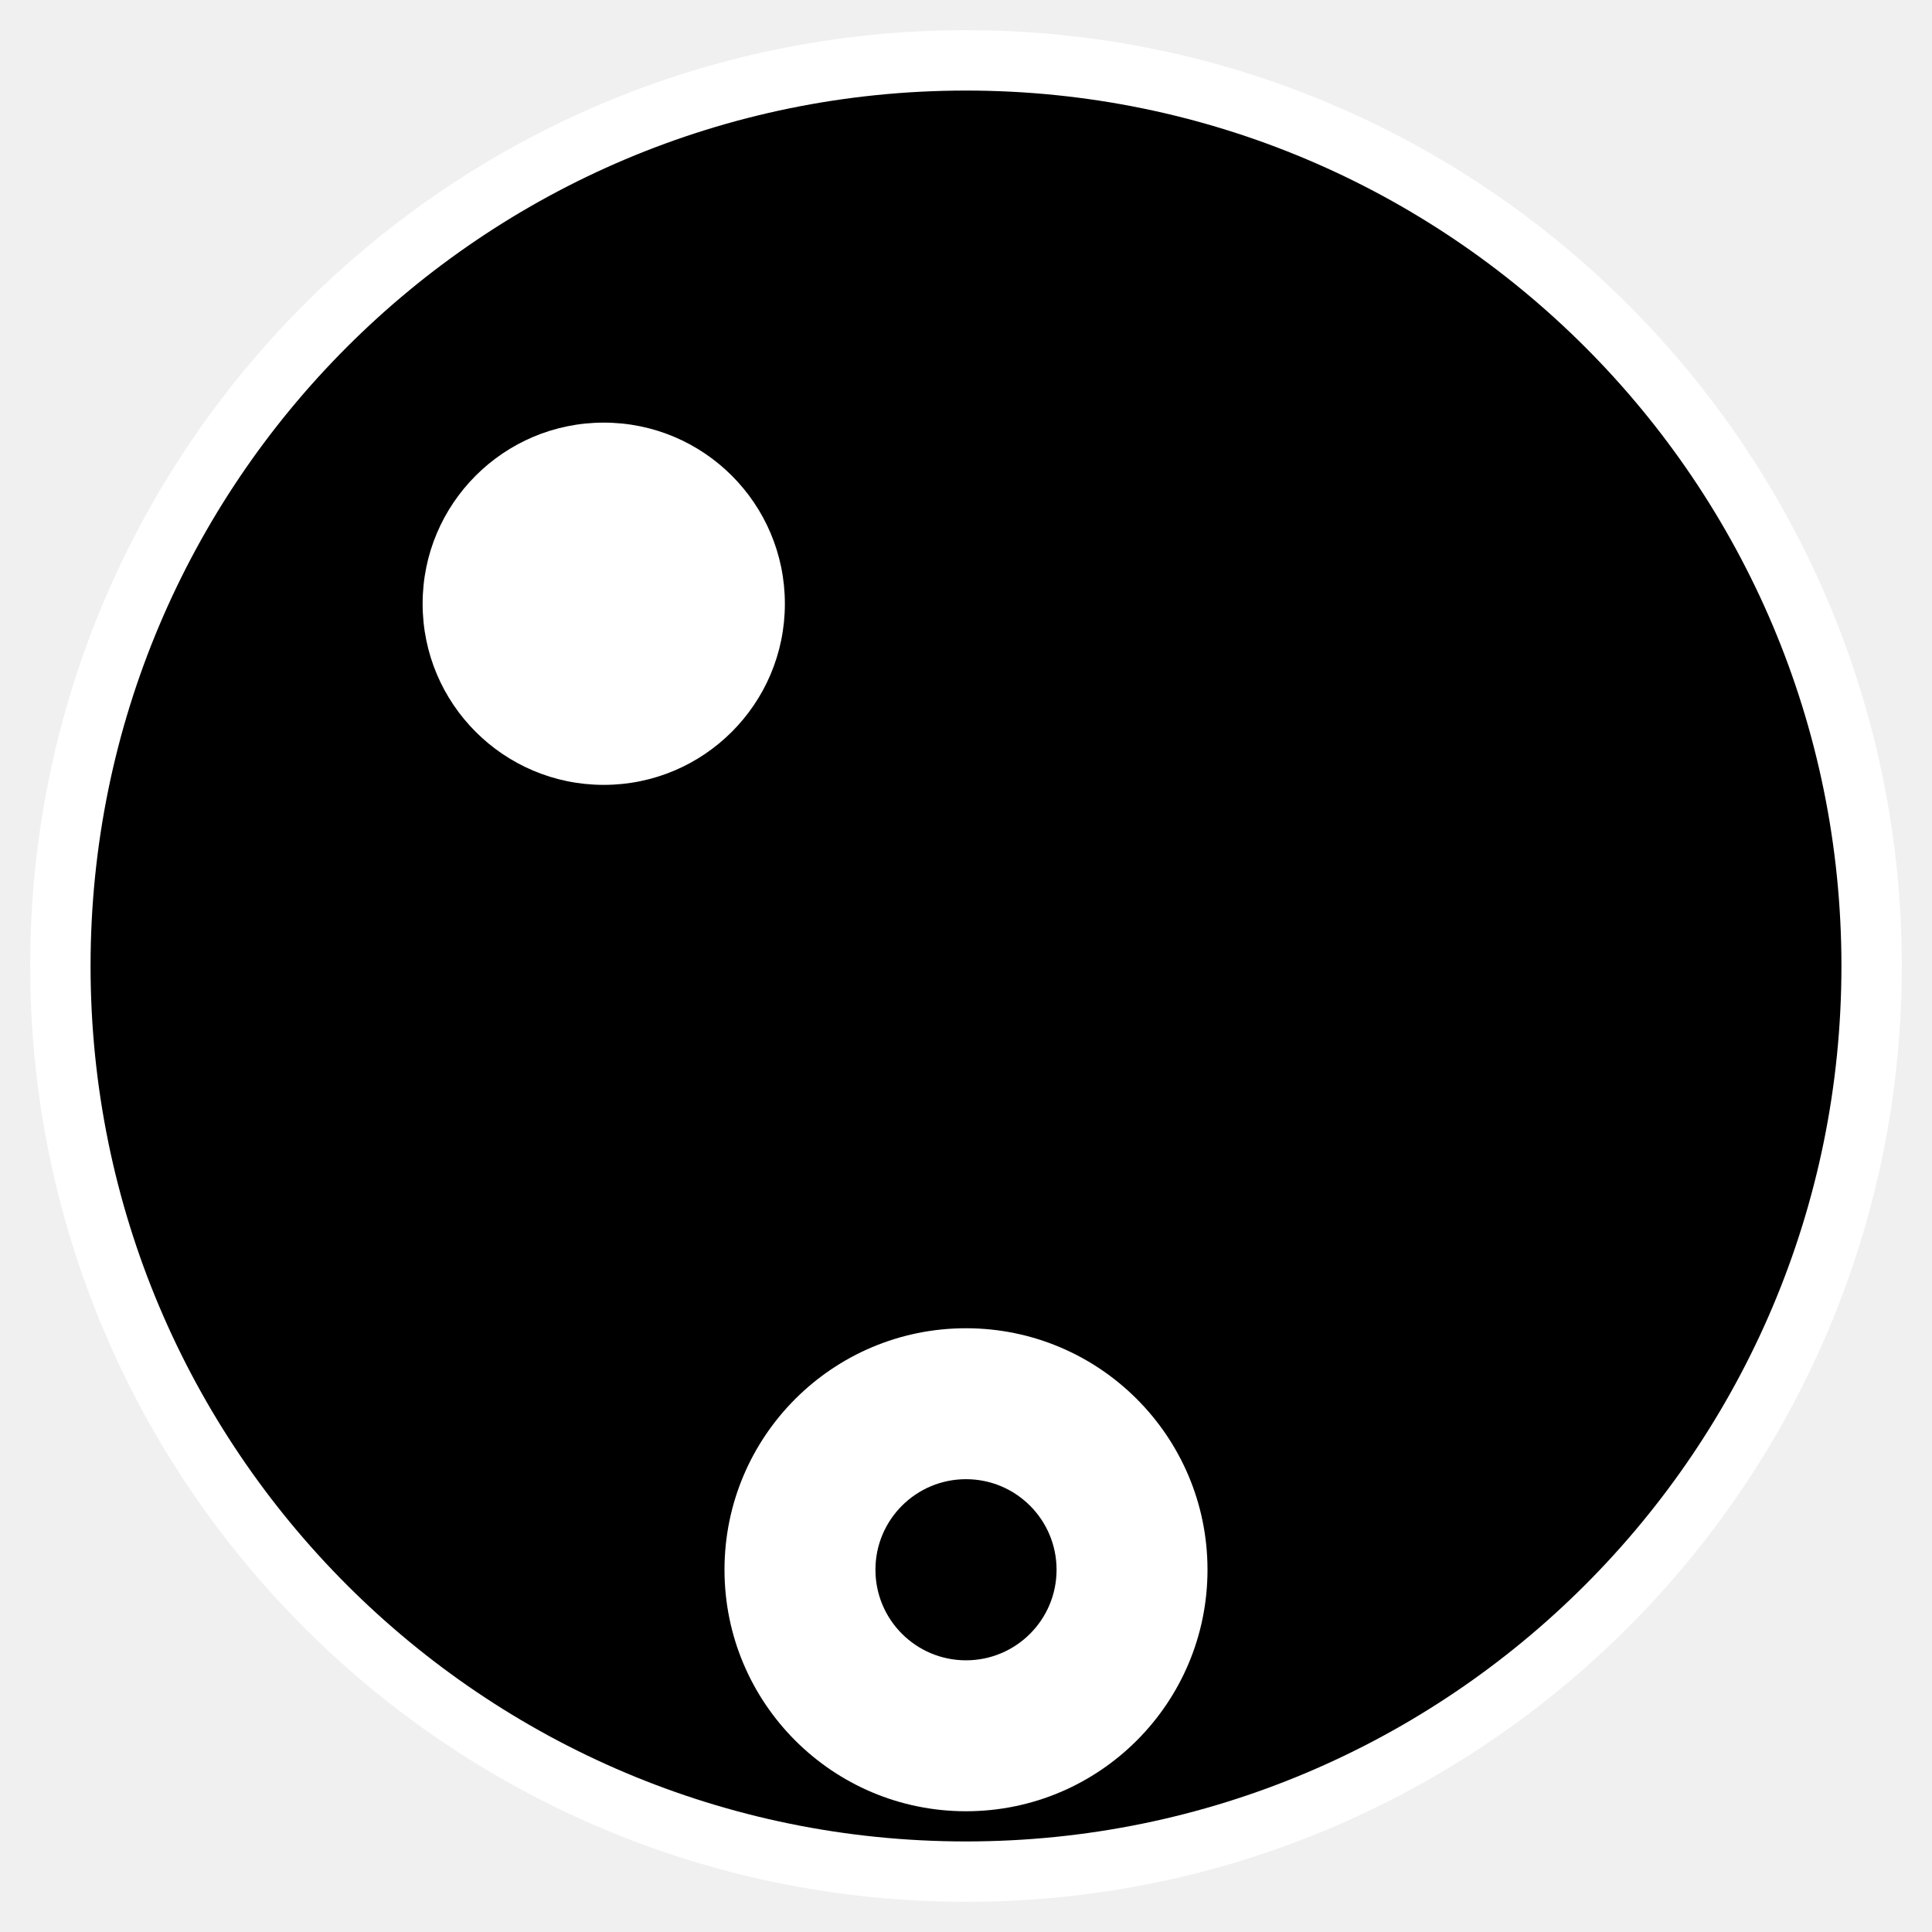
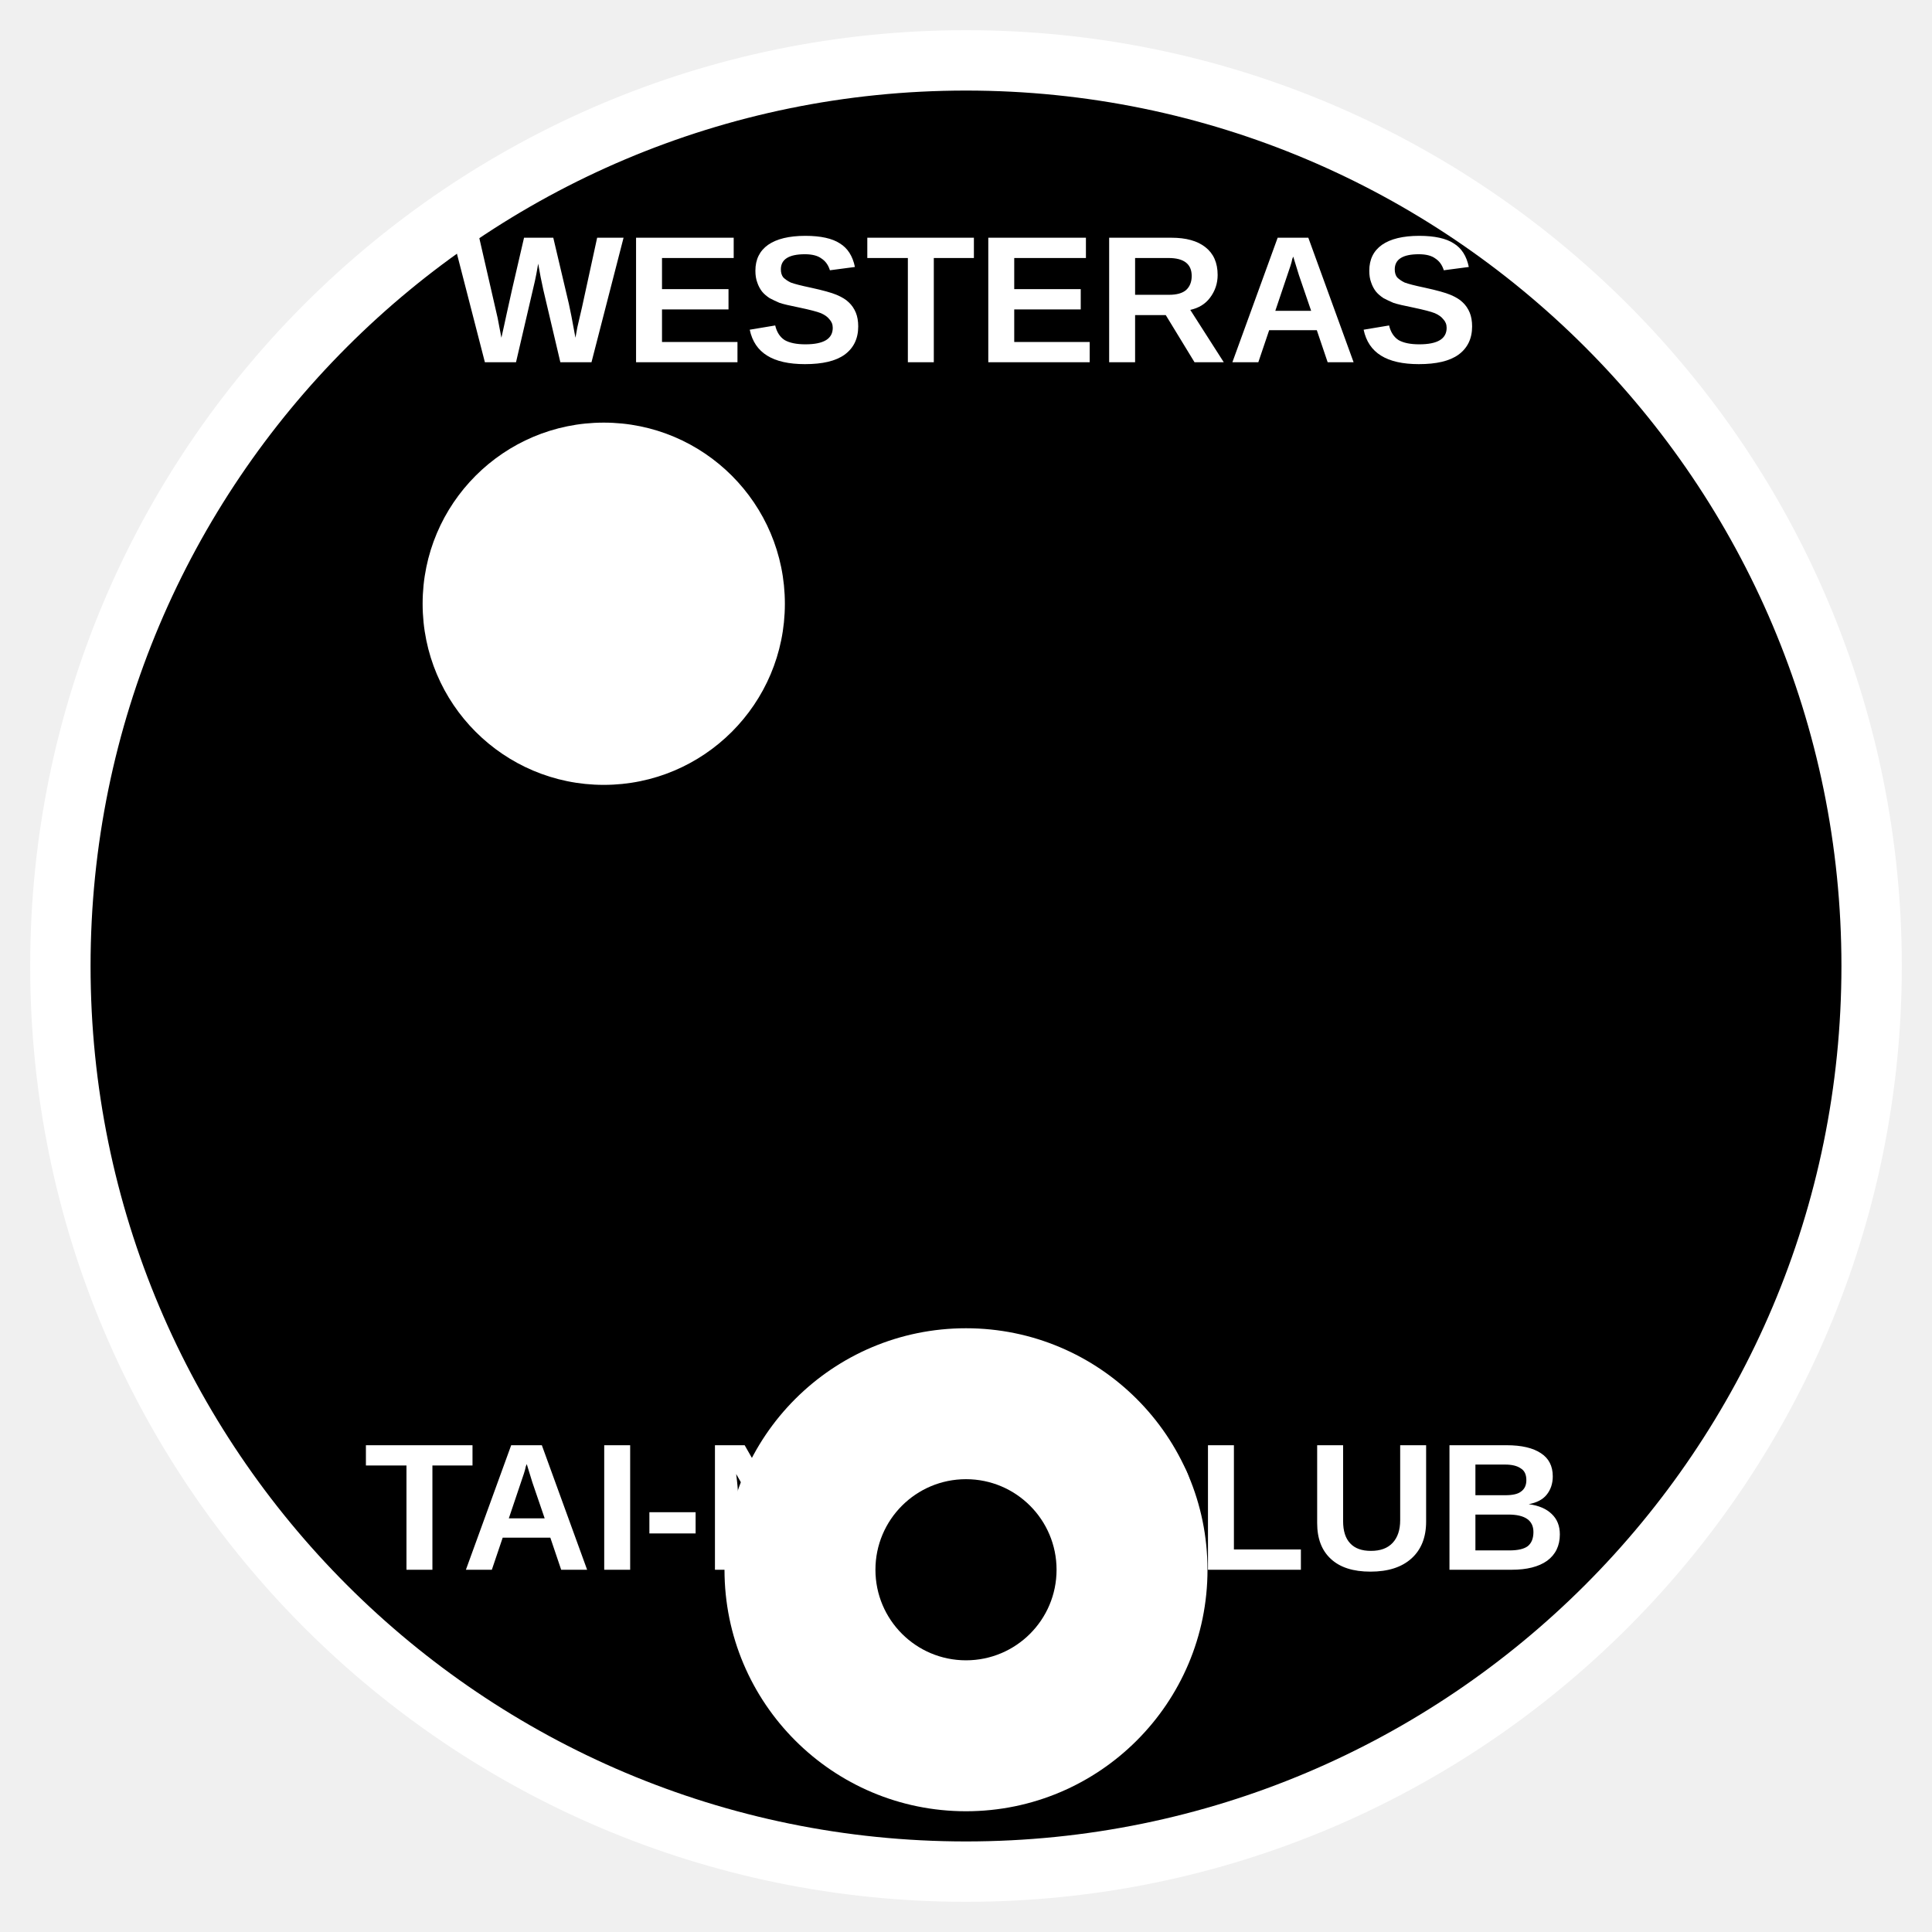
<svg xmlns="http://www.w3.org/2000/svg" viewBox="0 0 64 64">
+   <defs>
+     <style>
+       .favicon-text { font-family: Arial, sans-serif; font-weight: bold; font-size: 6px; fill: white; }
+     </style>
+   </defs>
  <circle cx="32" cy="32" r="30" fill="black" />
  <circle cx="32" cy="32" r="30" fill="none" stroke="white" stroke-width="2" />
+   <text x="32" y="12" text-anchor="middle" class="favicon-text">WESTERAS</text>
+   <text x="32" y="52" text-anchor="middle" class="favicon-text">TAI-NUI CLUB</text>
  <circle cx="20" cy="20" r="6" fill="white" />
  <path d="M32 44 A8 8 0 0 1 32 60 A8 8 0 0 1 32 44" fill="white" />
  <circle cx="32" cy="52" r="3" fill="black" />
</svg>
